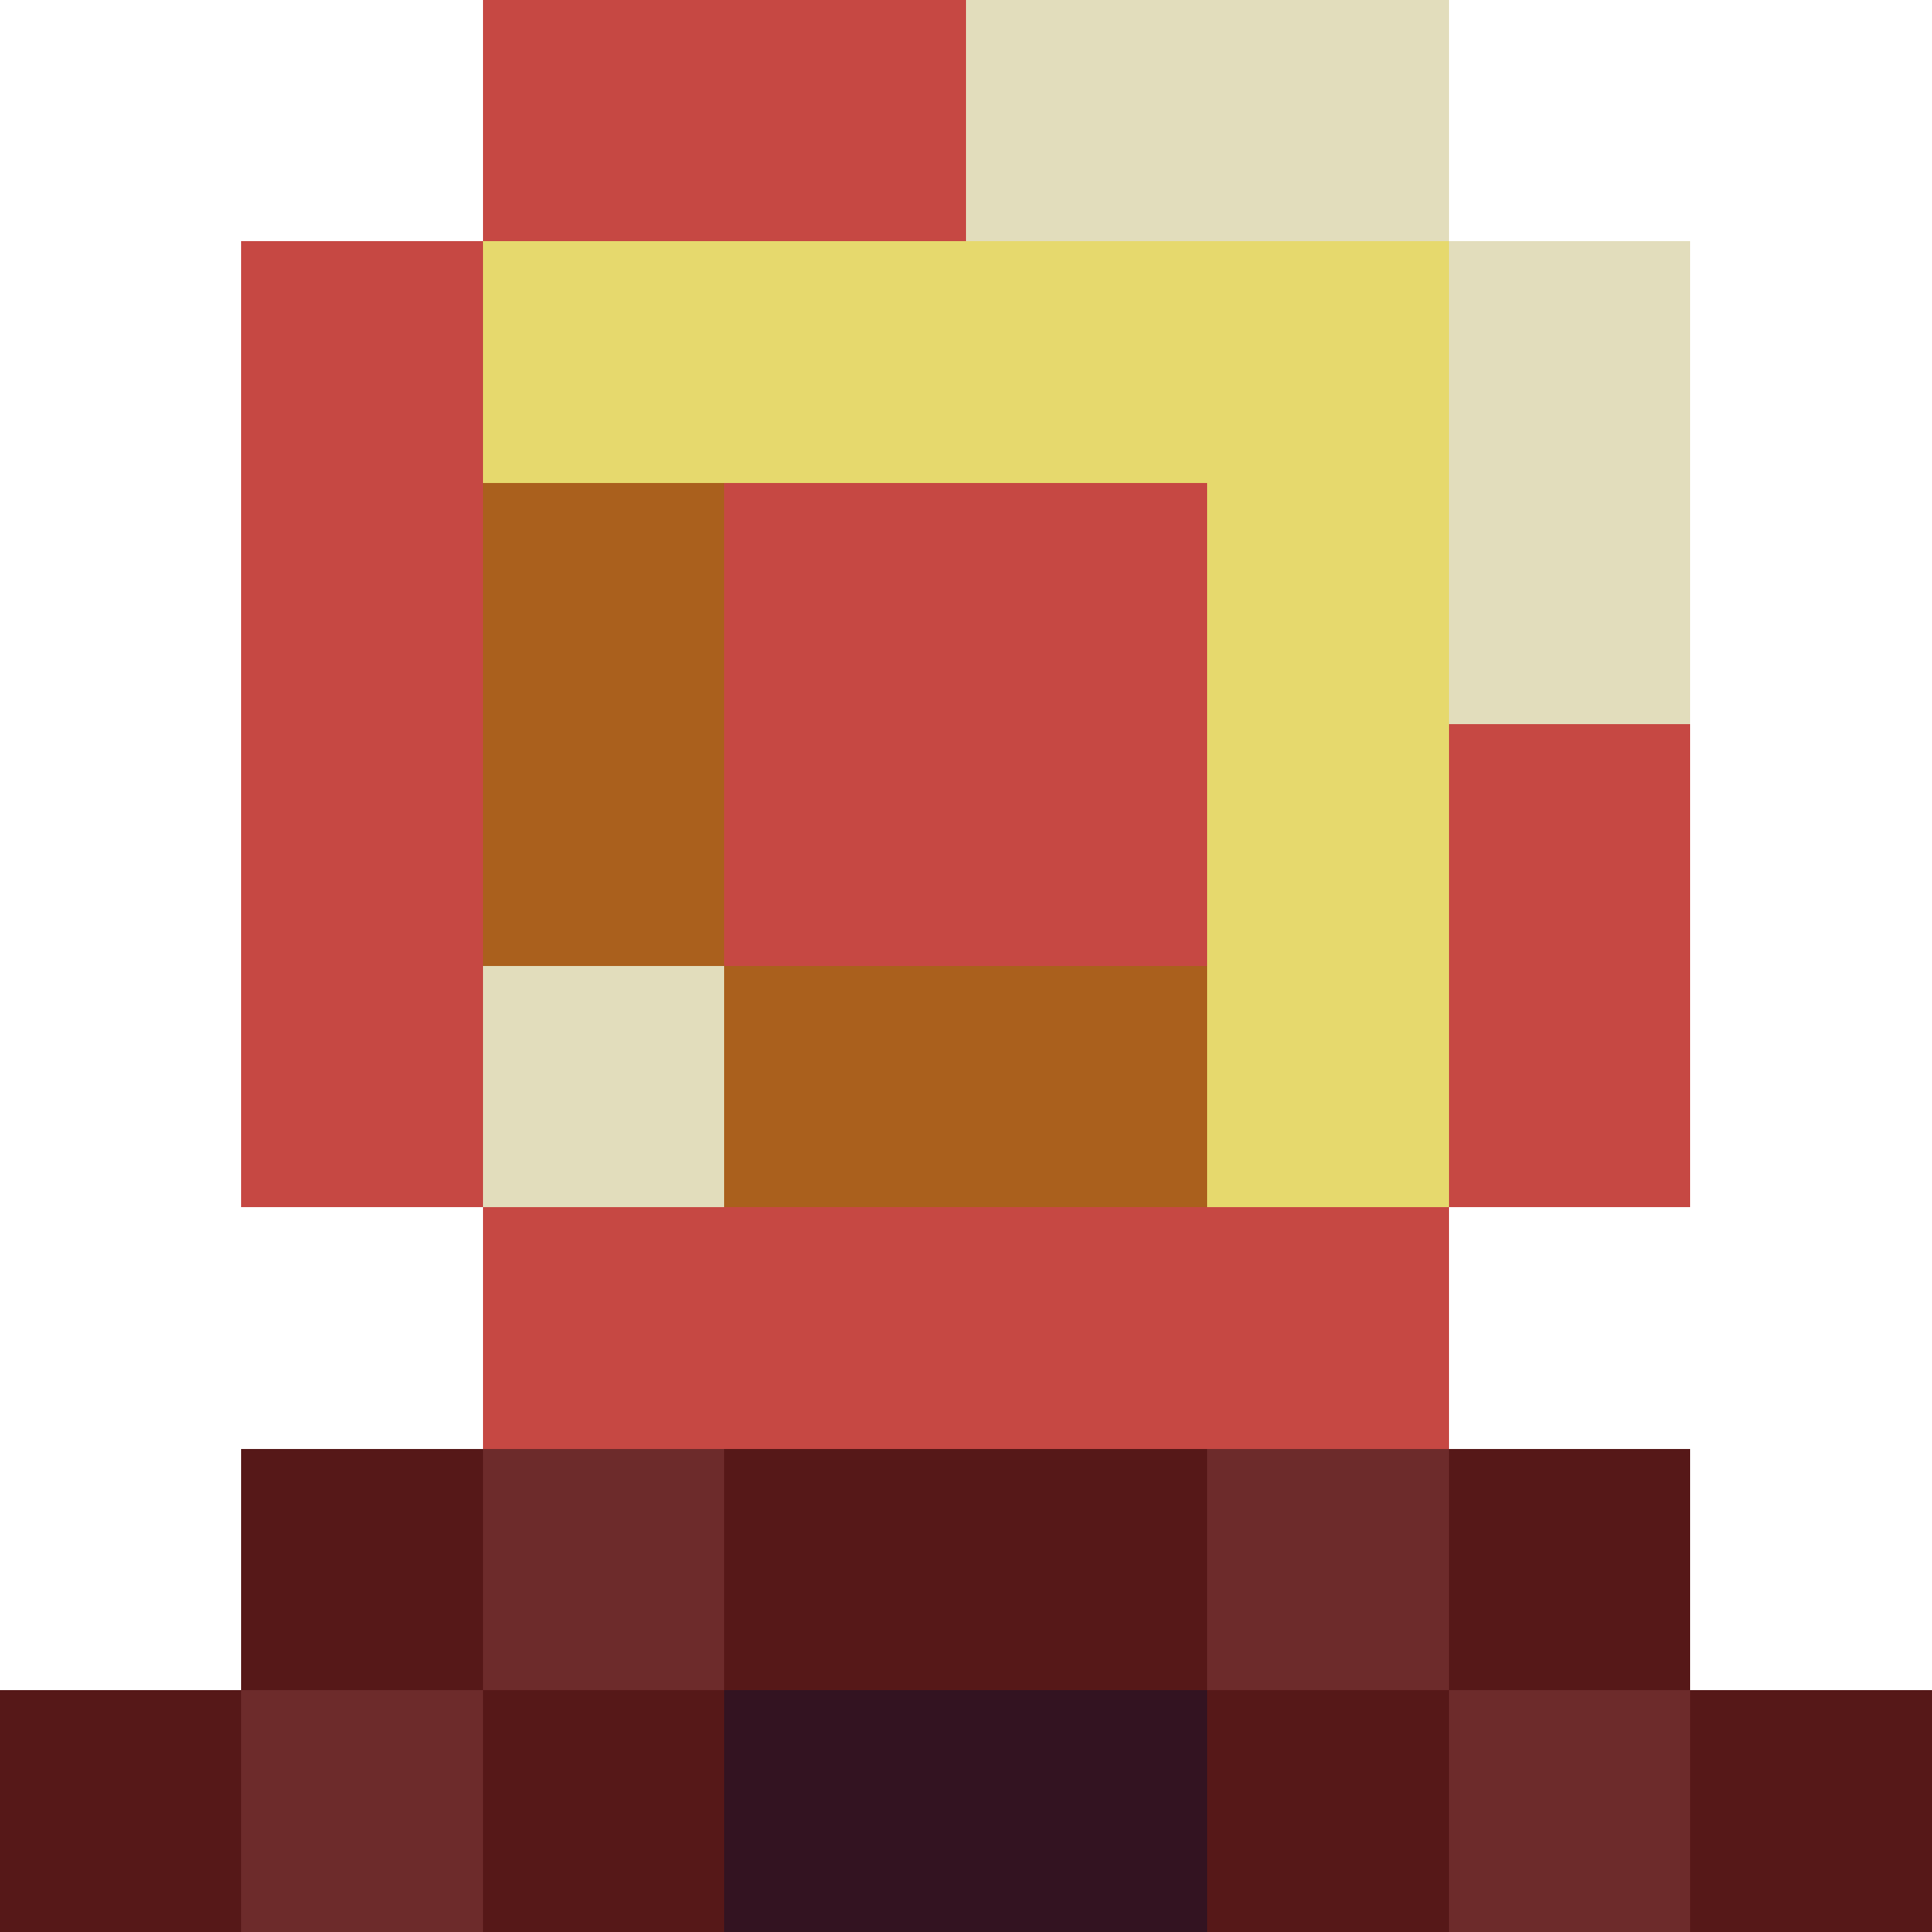
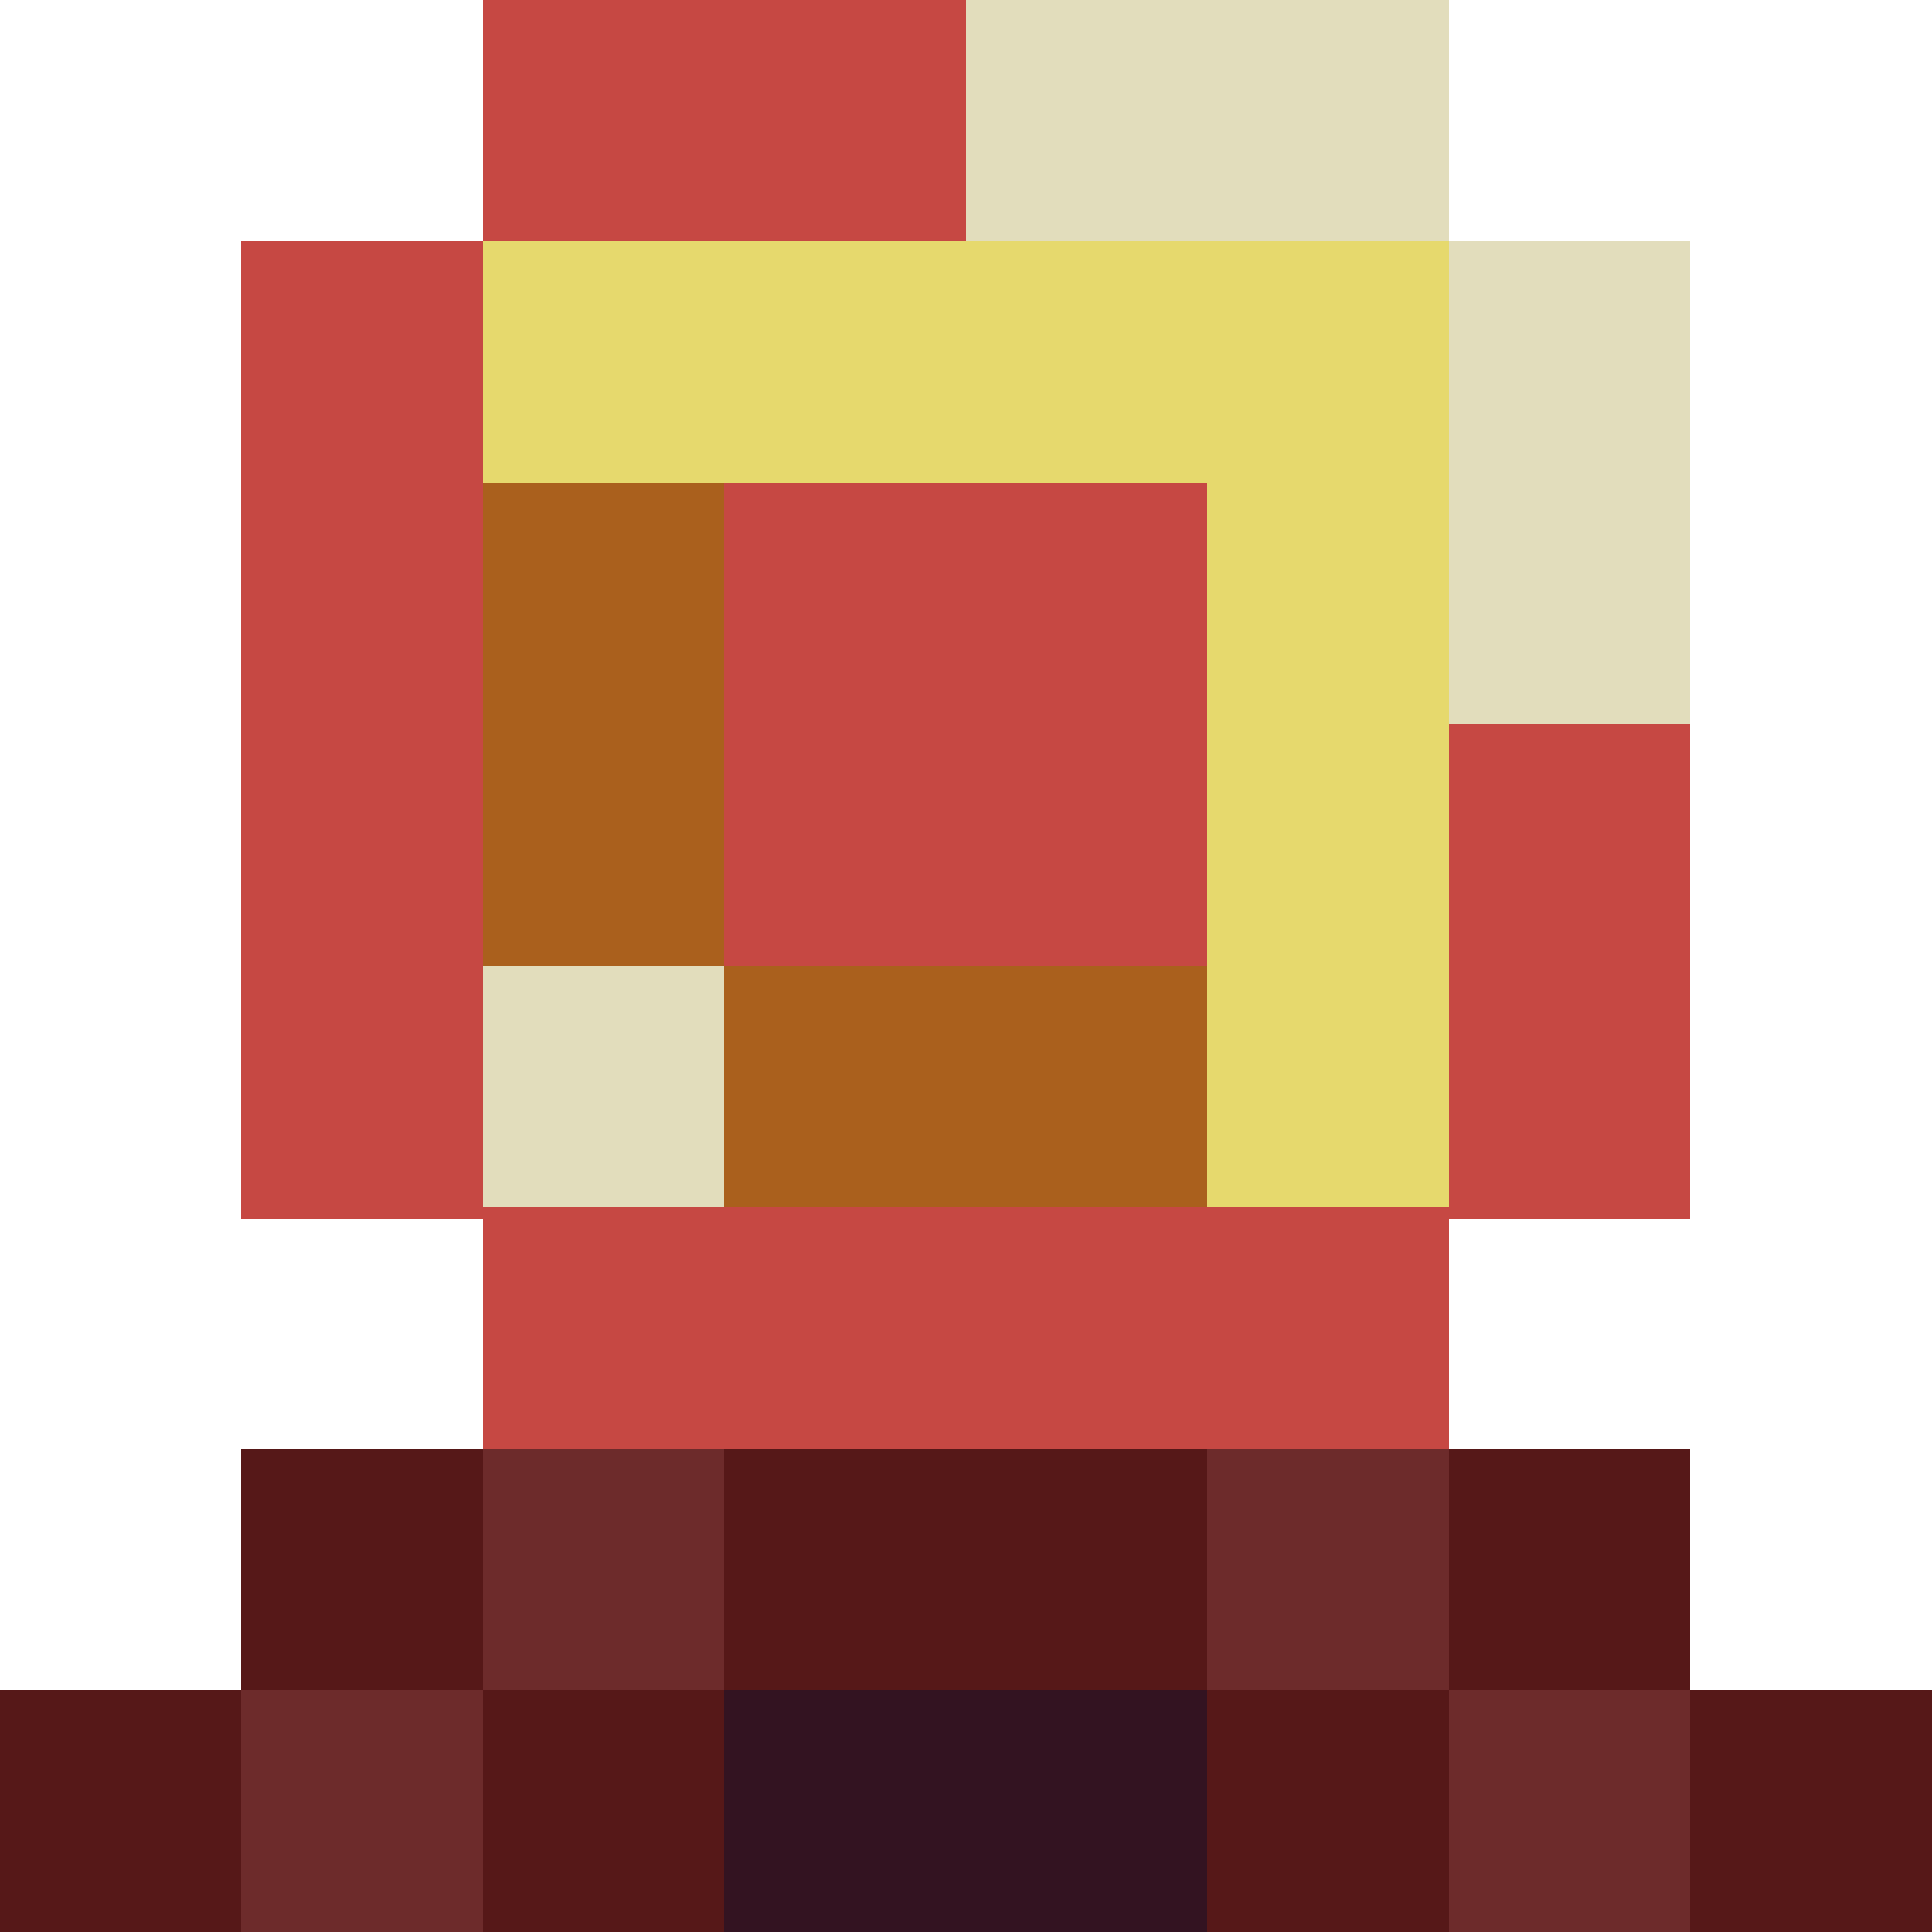
<svg xmlns="http://www.w3.org/2000/svg" viewBox="0 0 8 8" width="8" height="8" shape-rendering="crispEdges">
-   <rect x="1" y="1" width="1" height="4" fill="#c64843" />
-   <rect x="2" y="0" width="2" height="1" fill="#c64843" />
-   <rect x="2" y="5" width="4" height="1" fill="#c64843" />
-   <rect x="3" y="2" width="2" height="2" fill="#c64843" />
-   <rect x="6" y="3" width="1" height="2" fill="#c64843" />
-   <rect x="2" y="4" width="1" height="1" fill="#e2ddbc" />
-   <rect x="4" y="0" width="2" height="1" fill="#e2ddbc" />
-   <rect x="6" y="1" width="1" height="2" fill="#e2ddbc" />
-   <rect x="2" y="1" width="4" height="1" fill="#e6d96d" />
-   <rect x="5" y="2" width="1" height="3" fill="#e6d96d" />
-   <rect x="2" y="2" width="1" height="2" fill="#aa601d" />
-   <rect x="3" y="4" width="2" height="1" fill="#aa601d" />
+   <rect x="2" y="0" width="2" height="1.05" fill="#c64843" />
+   <rect x="4" y="0" width="2" height="1.05" fill="#e2ddbc" />
+   <rect x="1" y="1" width="1" height="4.05" fill="#c64843" />
+   <rect x="2" y="1" width="4" height="1.05" fill="#e6d96d" />
+   <rect x="6" y="1" width="1" height="2.05" fill="#e2ddbc" />
+   <rect x="2" y="2" width="1" height="2.05" fill="#aa601d" />
+   <rect x="3" y="2" width="2" height="2.05" fill="#c64843" />
+   <rect x="5" y="2" width="1" height="3.05" fill="#e6d96d" />
+   <rect x="6" y="3" width="1" height="2.05" fill="#c64843" />
+   <rect x="2" y="4" width="1" height="1.05" fill="#e2ddbc" />
+   <rect x="3" y="4" width="2" height="1.05" fill="#aa601d" />
+   <rect x="2" y="5" width="4" height="1.05" fill="#c64843" />
+   <rect x="1" y="6" width="1" height="1.05" fill="#561818" />
+   <rect x="2" y="6" width="1" height="1.05" fill="#6d2b2b" />
+   <rect x="3" y="6" width="2" height="1.05" fill="#561818" />
+   <rect x="5" y="6" width="1" height="1.05" fill="#6d2b2b" />
+   <rect x="6" y="6" width="1" height="1.05" fill="#561818" />
  <rect x="0" y="7" width="1" height="1" fill="#561818" />
-   <rect x="1" y="6" width="1" height="1" fill="#561818" />
+   <rect x="1" y="7" width="1" height="1" fill="#6d2b2b" />
  <rect x="2" y="7" width="1" height="1" fill="#561818" />
-   <rect x="3" y="6" width="2" height="1" fill="#561818" />
+   <rect x="3" y="7" width="2" height="1" fill="#331321" />
  <rect x="5" y="7" width="1" height="1" fill="#561818" />
-   <rect x="6" y="6" width="1" height="1" fill="#561818" />
+   <rect x="6" y="7" width="1" height="1" fill="#6d2b2b" />
  <rect x="7" y="7" width="1" height="1" fill="#561818" />
-   <rect x="1" y="7" width="1" height="1" fill="#6d2b2b" />
-   <rect x="2" y="6" width="1" height="1" fill="#6d2b2b" />
-   <rect x="5" y="6" width="1" height="1" fill="#6d2b2b" />
-   <rect x="6" y="7" width="1" height="1" fill="#6d2b2b" />
-   <rect x="3" y="7" width="2" height="1" fill="#331321" />
</svg>
